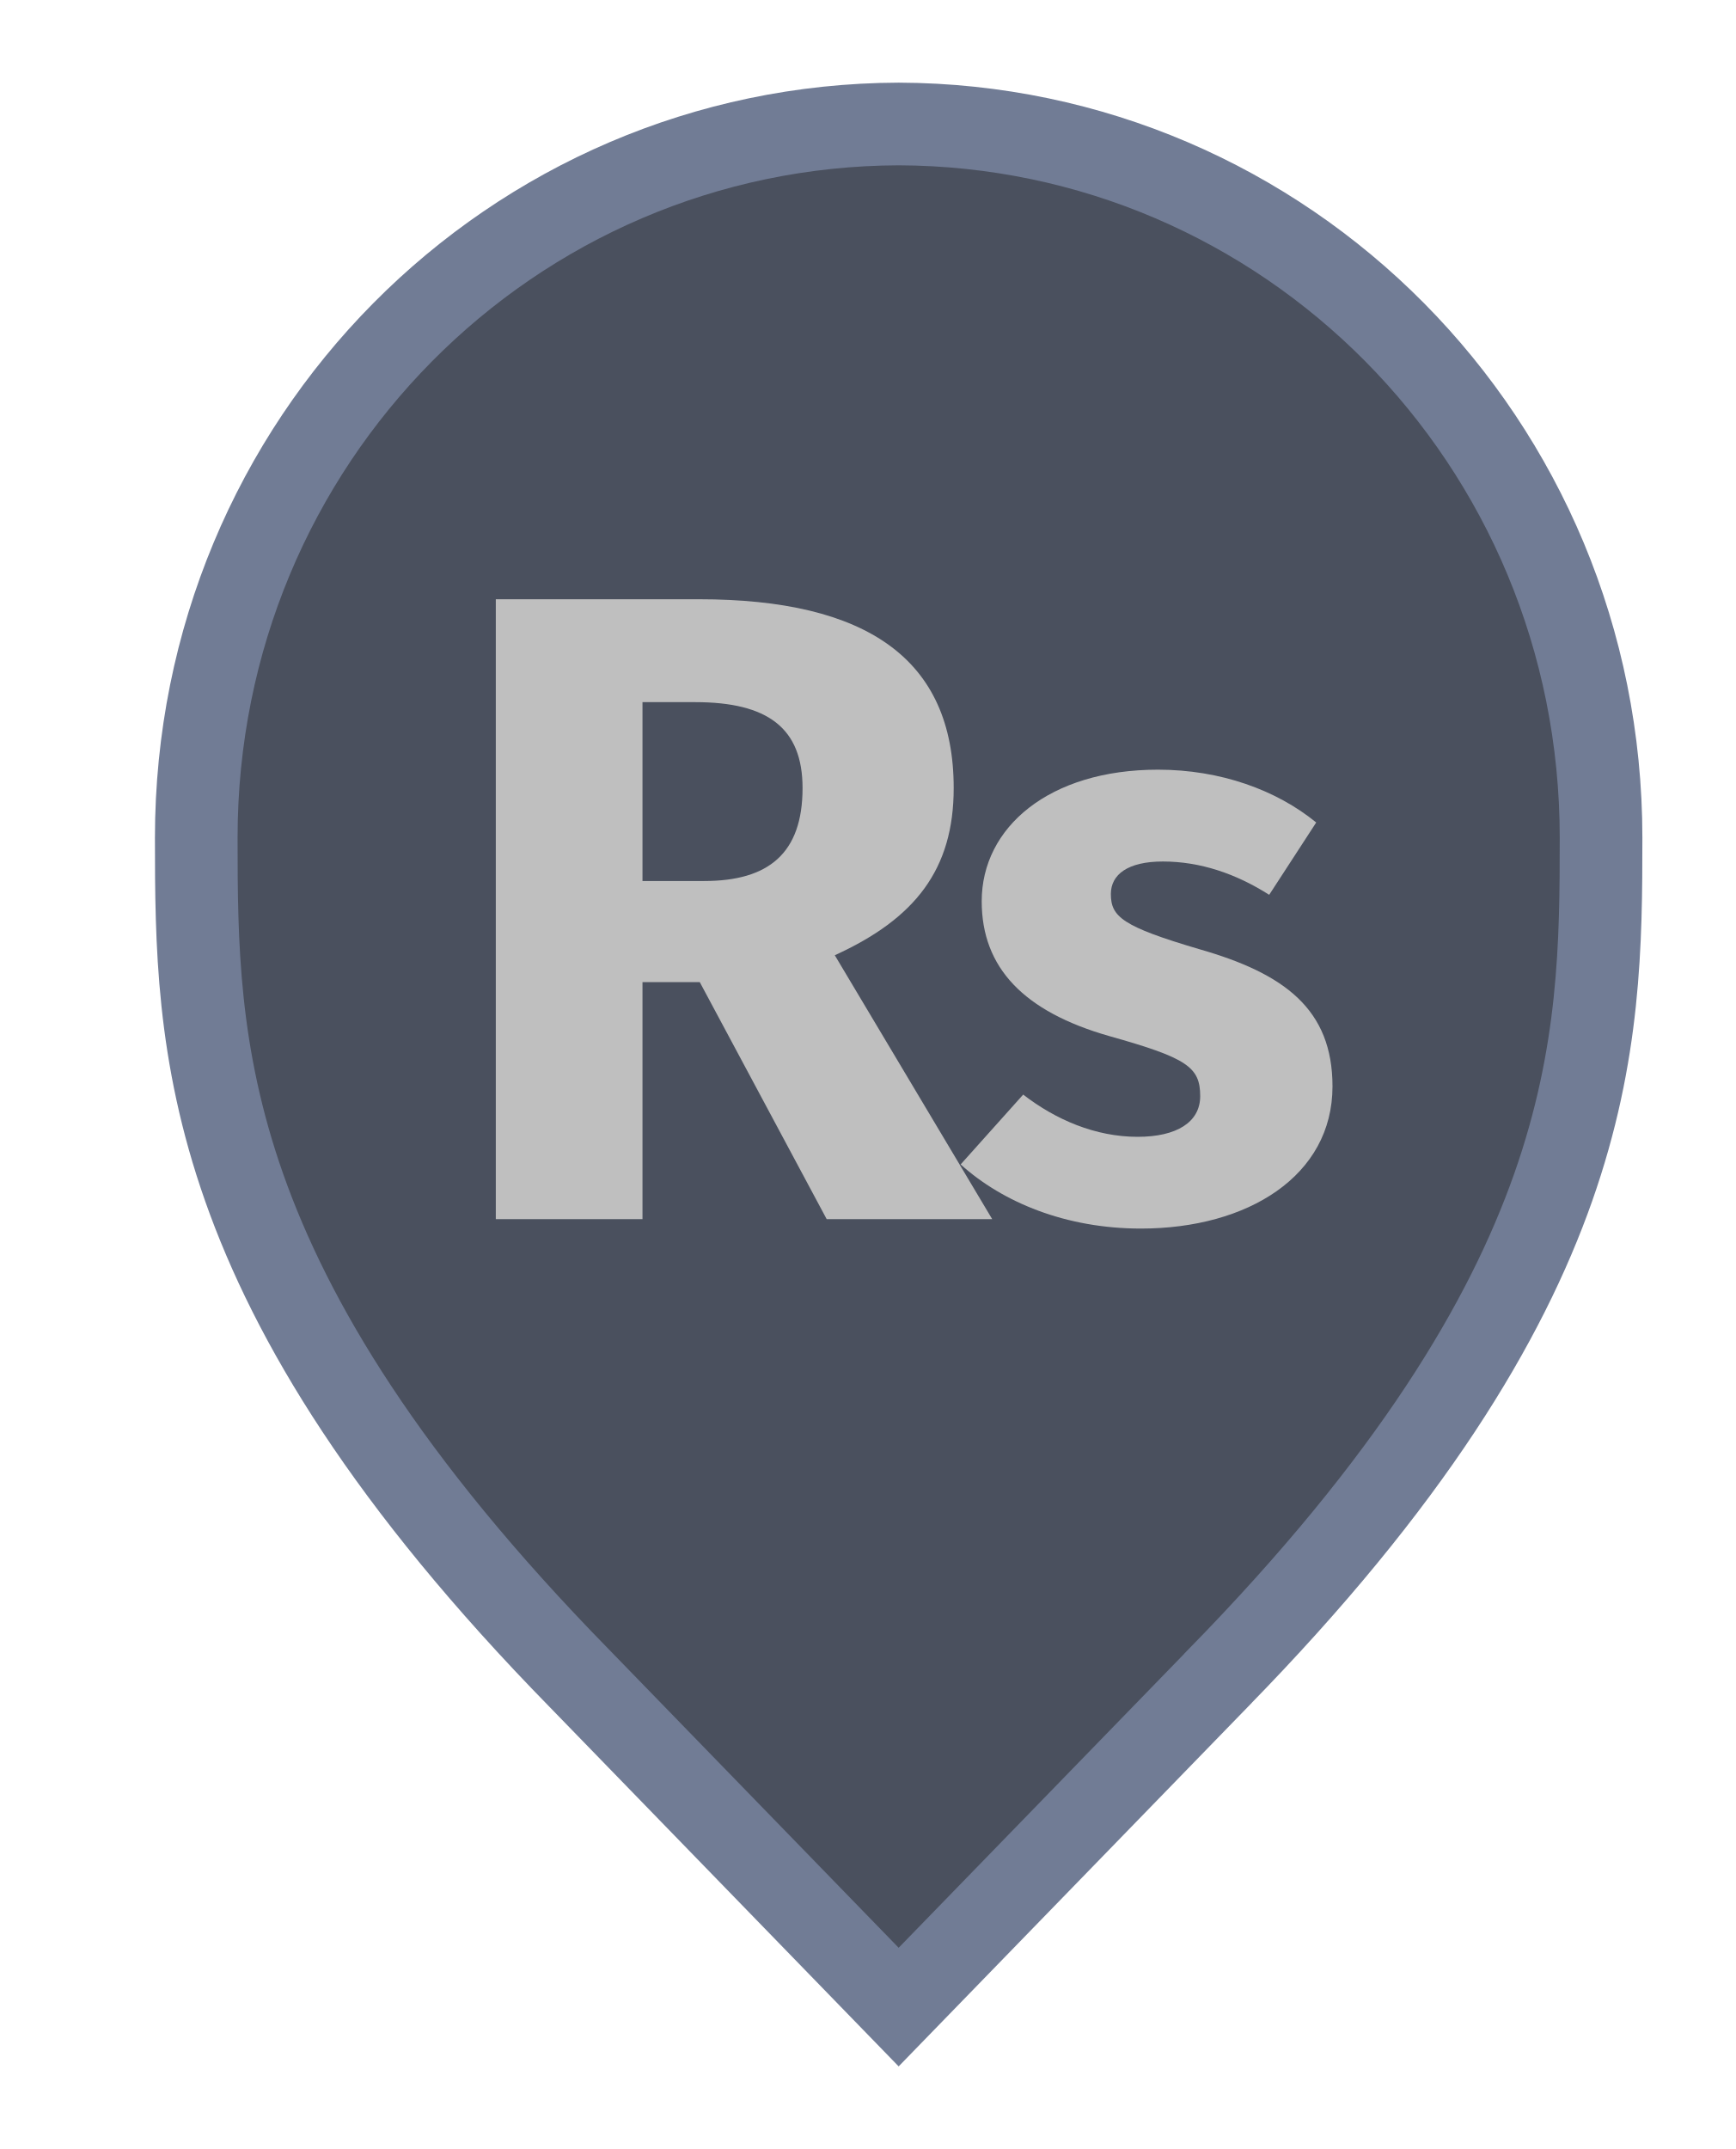
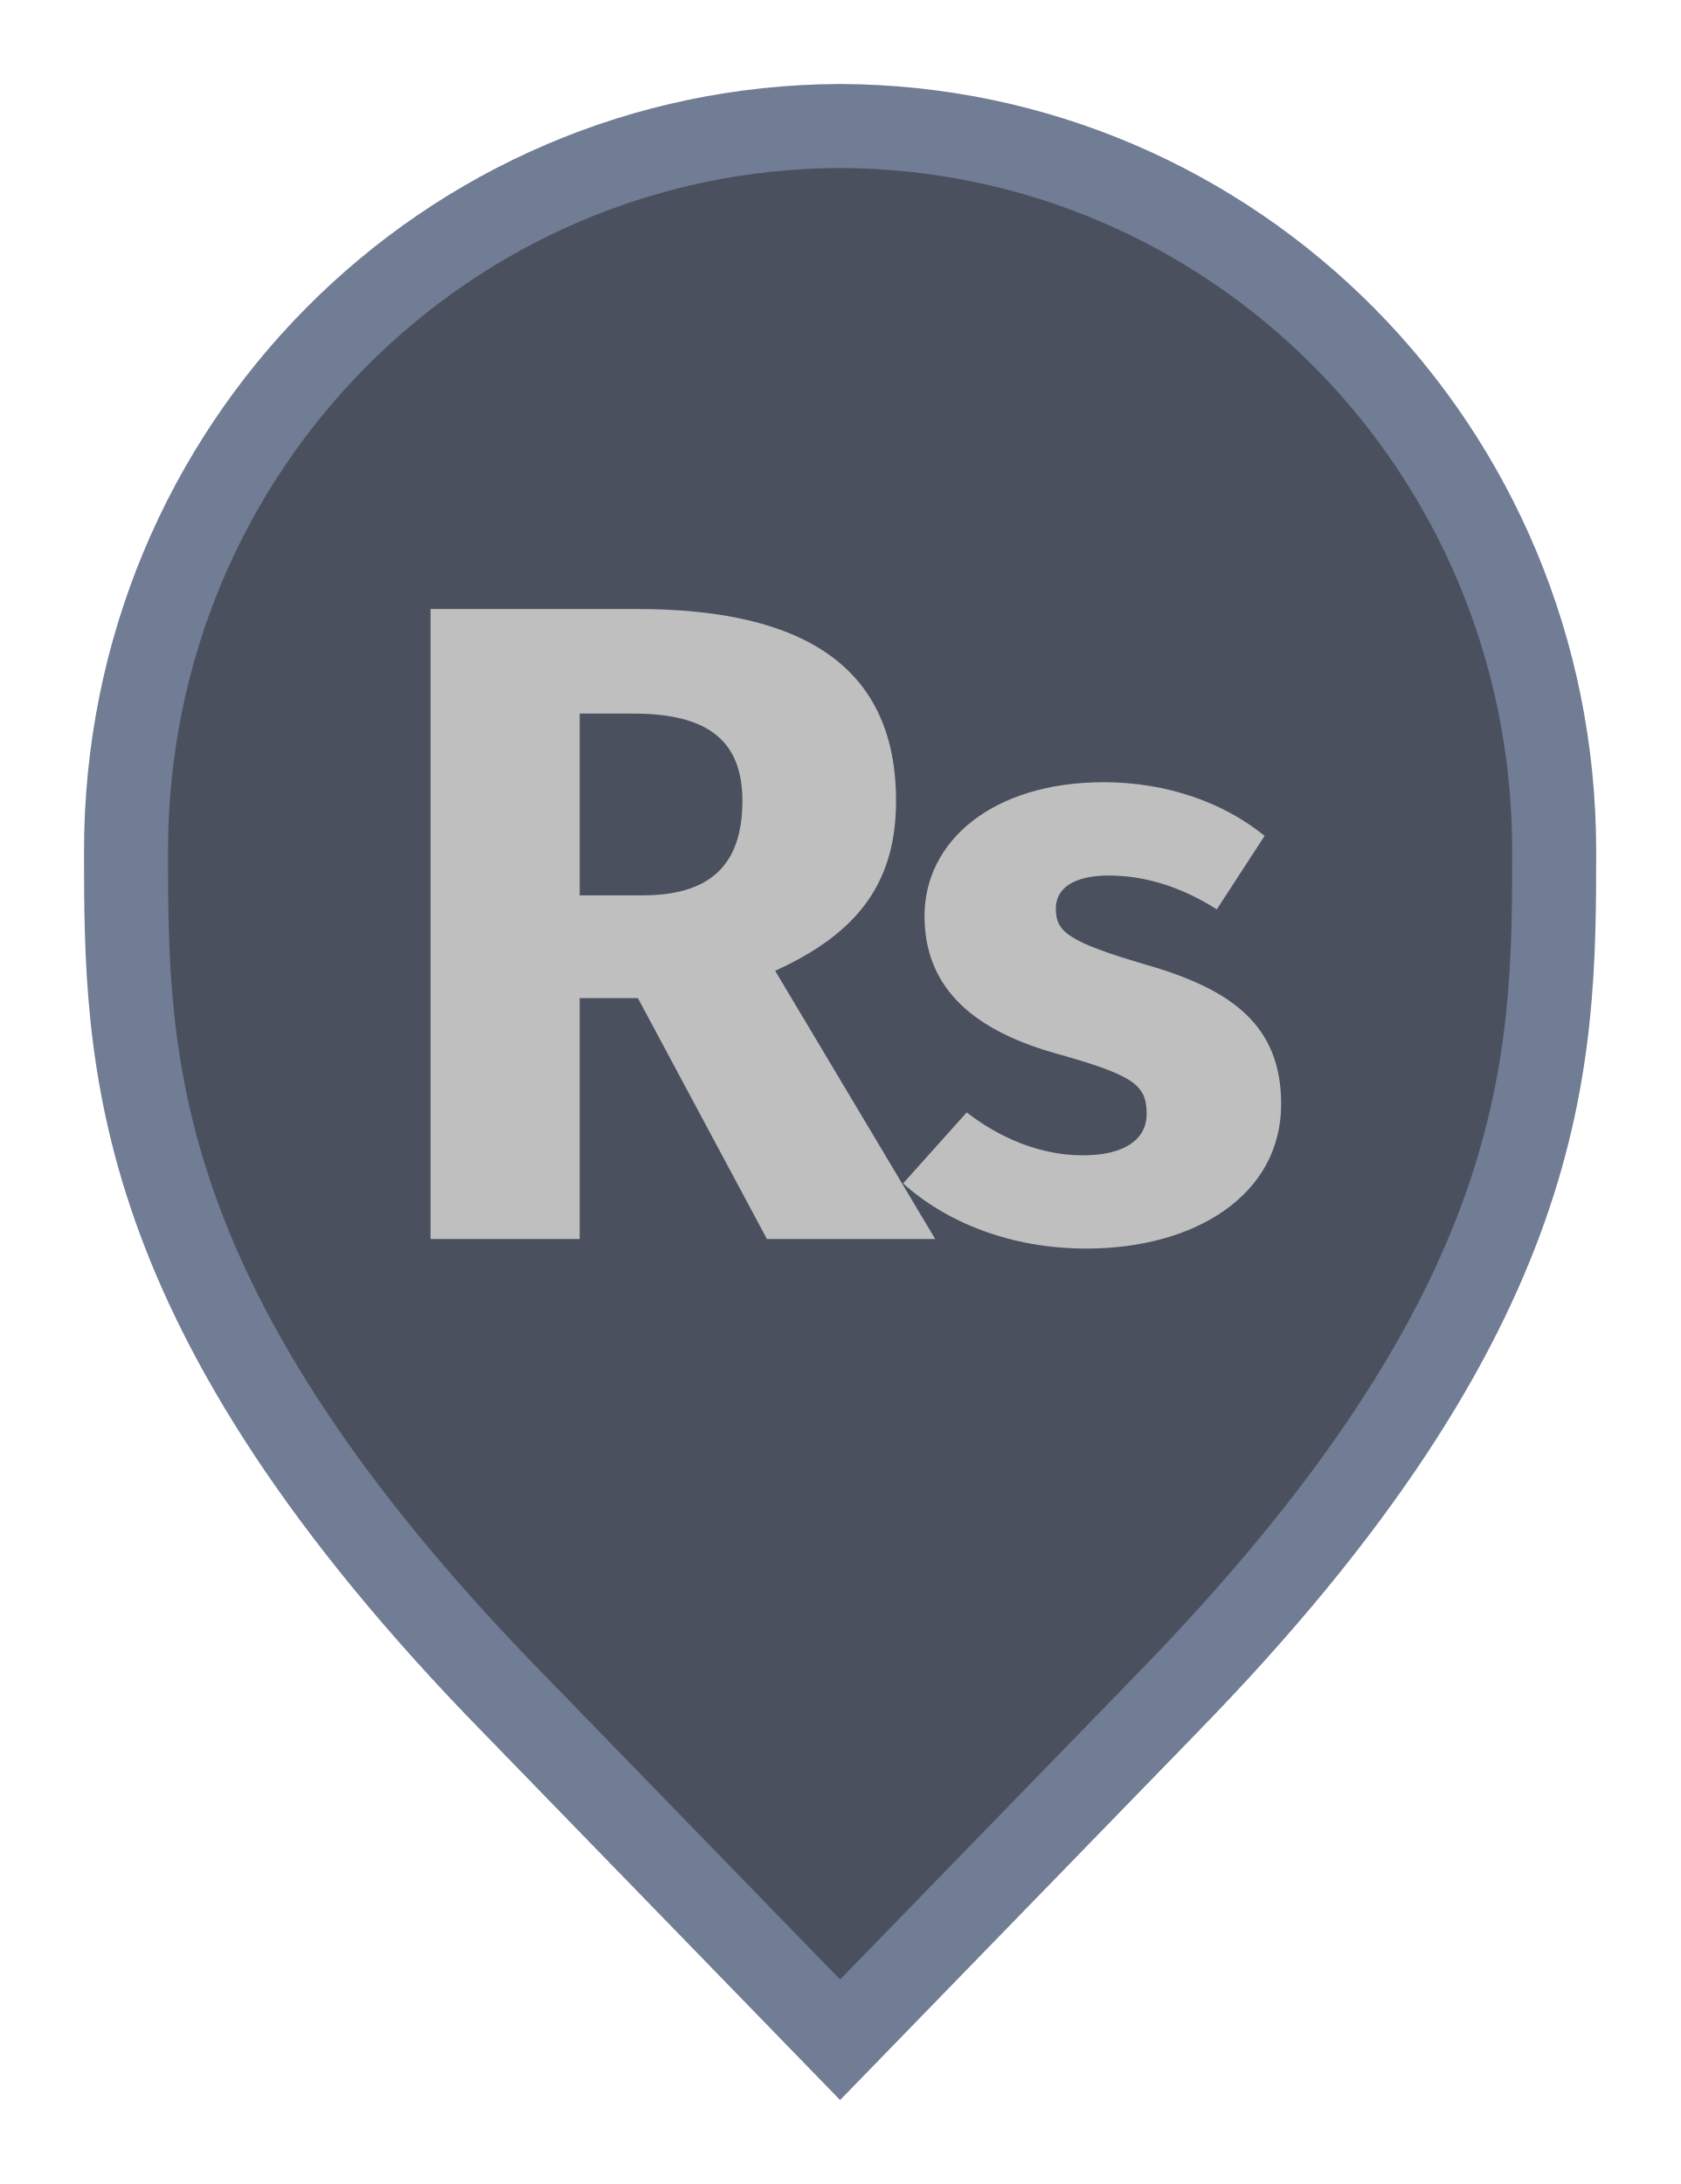
- <svg xmlns="http://www.w3.org/2000/svg" width="21" height="26" viewBox="0 0 21 26" fill="none">
-   <g id="night / currency-rupees">
-     <g id="Marker default (web &amp; mobile)">
-       <g id="Marker default (web &amp; mobile)_2">
-         <g id="background">
-           <path id="Background" d="M10.875 24.283L7.011 20.305L7.01 20.304C4.673 17.918 3.526 15.987 2.955 14.368C2.385 12.75 2.375 11.406 2.375 10.136C2.375 5.328 6.199 1.516 10.875 1.5C15.551 1.516 19.375 5.328 19.375 10.136C19.375 11.406 19.365 12.75 18.795 14.368C18.224 15.987 17.076 17.918 14.74 20.304L14.739 20.306L10.875 24.283Z" fill="#4A505E" stroke="#717C95" />
-         </g>
-         <g id="content">
-           <g id="Icon">
-             <g id="Vector">
-               <path d="M14.013 9.312C14.769 9.312 15.447 9.558 15.928 9.951L15.359 10.826C14.956 10.57 14.524 10.423 14.072 10.423C13.649 10.423 13.443 10.58 13.443 10.816C13.443 11.091 13.58 11.209 14.514 11.484C15.545 11.779 16.125 12.211 16.125 13.144C16.125 14.225 15.103 14.864 13.806 14.864C12.902 14.864 12.136 14.549 11.625 14.088L12.382 13.243C12.775 13.547 13.256 13.754 13.767 13.754C14.239 13.754 14.524 13.577 14.524 13.262C14.524 12.909 14.366 12.8 13.423 12.535C12.391 12.24 11.88 11.71 11.88 10.904C11.88 10.01 12.696 9.312 14.013 9.312Z" fill="#BFBFBF" />
-               <path d="M10.004 14.75L8.468 11.882H7.775V14.75H6V7.25H8.457C10.491 7.25 11.541 7.975 11.541 9.534C11.541 10.518 11.076 11.114 10.102 11.557L12.007 14.75H10.004ZM7.775 8.495V10.659H8.522C9.301 10.659 9.712 10.324 9.712 9.534C9.712 8.808 9.29 8.495 8.413 8.495H7.775Z" fill="#BFBFBF" />
-             </g>
-           </g>
-         </g>
-       </g>
-     </g>
-   </g>
+ <svg xmlns="http://www.w3.org/2000/svg" width="20" height="26" viewBox="0 0 20 26" fill="none">
+   <path d="M6.136 20.305L6.135 20.304C3.798 17.918 2.651 15.987 2.08 14.368C1.51 12.75 1.5 11.406 1.5 10.136C1.5 5.328 5.324 1.516 10 1.5C14.676 1.516 18.5 5.328 18.5 10.136C18.5 11.406 18.49 12.75 17.92 14.368C17.349 15.987 16.201 17.918 13.865 20.304L13.864 20.306L10 24.283L6.136 20.305Z" fill="#4A505E" stroke="#717C95" />
+   <path d="M13.138 9.312C13.894 9.312 14.572 9.558 15.053 9.951L14.484 10.826C14.081 10.57 13.649 10.423 13.197 10.423C12.774 10.423 12.568 10.58 12.568 10.816C12.568 11.091 12.705 11.209 13.639 11.484C14.67 11.779 15.25 12.211 15.25 13.144C15.25 14.225 14.228 14.864 12.931 14.864C12.027 14.864 11.261 14.549 10.75 14.088L11.507 13.243C11.9 13.547 12.381 13.754 12.892 13.754C13.364 13.754 13.649 13.577 13.649 13.262C13.649 12.909 13.491 12.8 12.548 12.535C11.516 12.24 11.005 11.71 11.005 10.904C11.005 10.01 11.821 9.312 13.138 9.312Z" fill="#BFBFBF" />
+   <path d="M9.129 14.75L7.593 11.882H6.9V14.75H5.125V7.25H7.582C9.616 7.25 10.666 7.975 10.666 9.534C10.666 10.518 10.201 11.114 9.227 11.557L11.132 14.75H9.129ZM6.9 8.495V10.659H7.647C8.426 10.659 8.837 10.324 8.837 9.534C8.837 8.808 8.415 8.495 7.538 8.495H6.9Z" fill="#BFBFBF" />
</svg>
